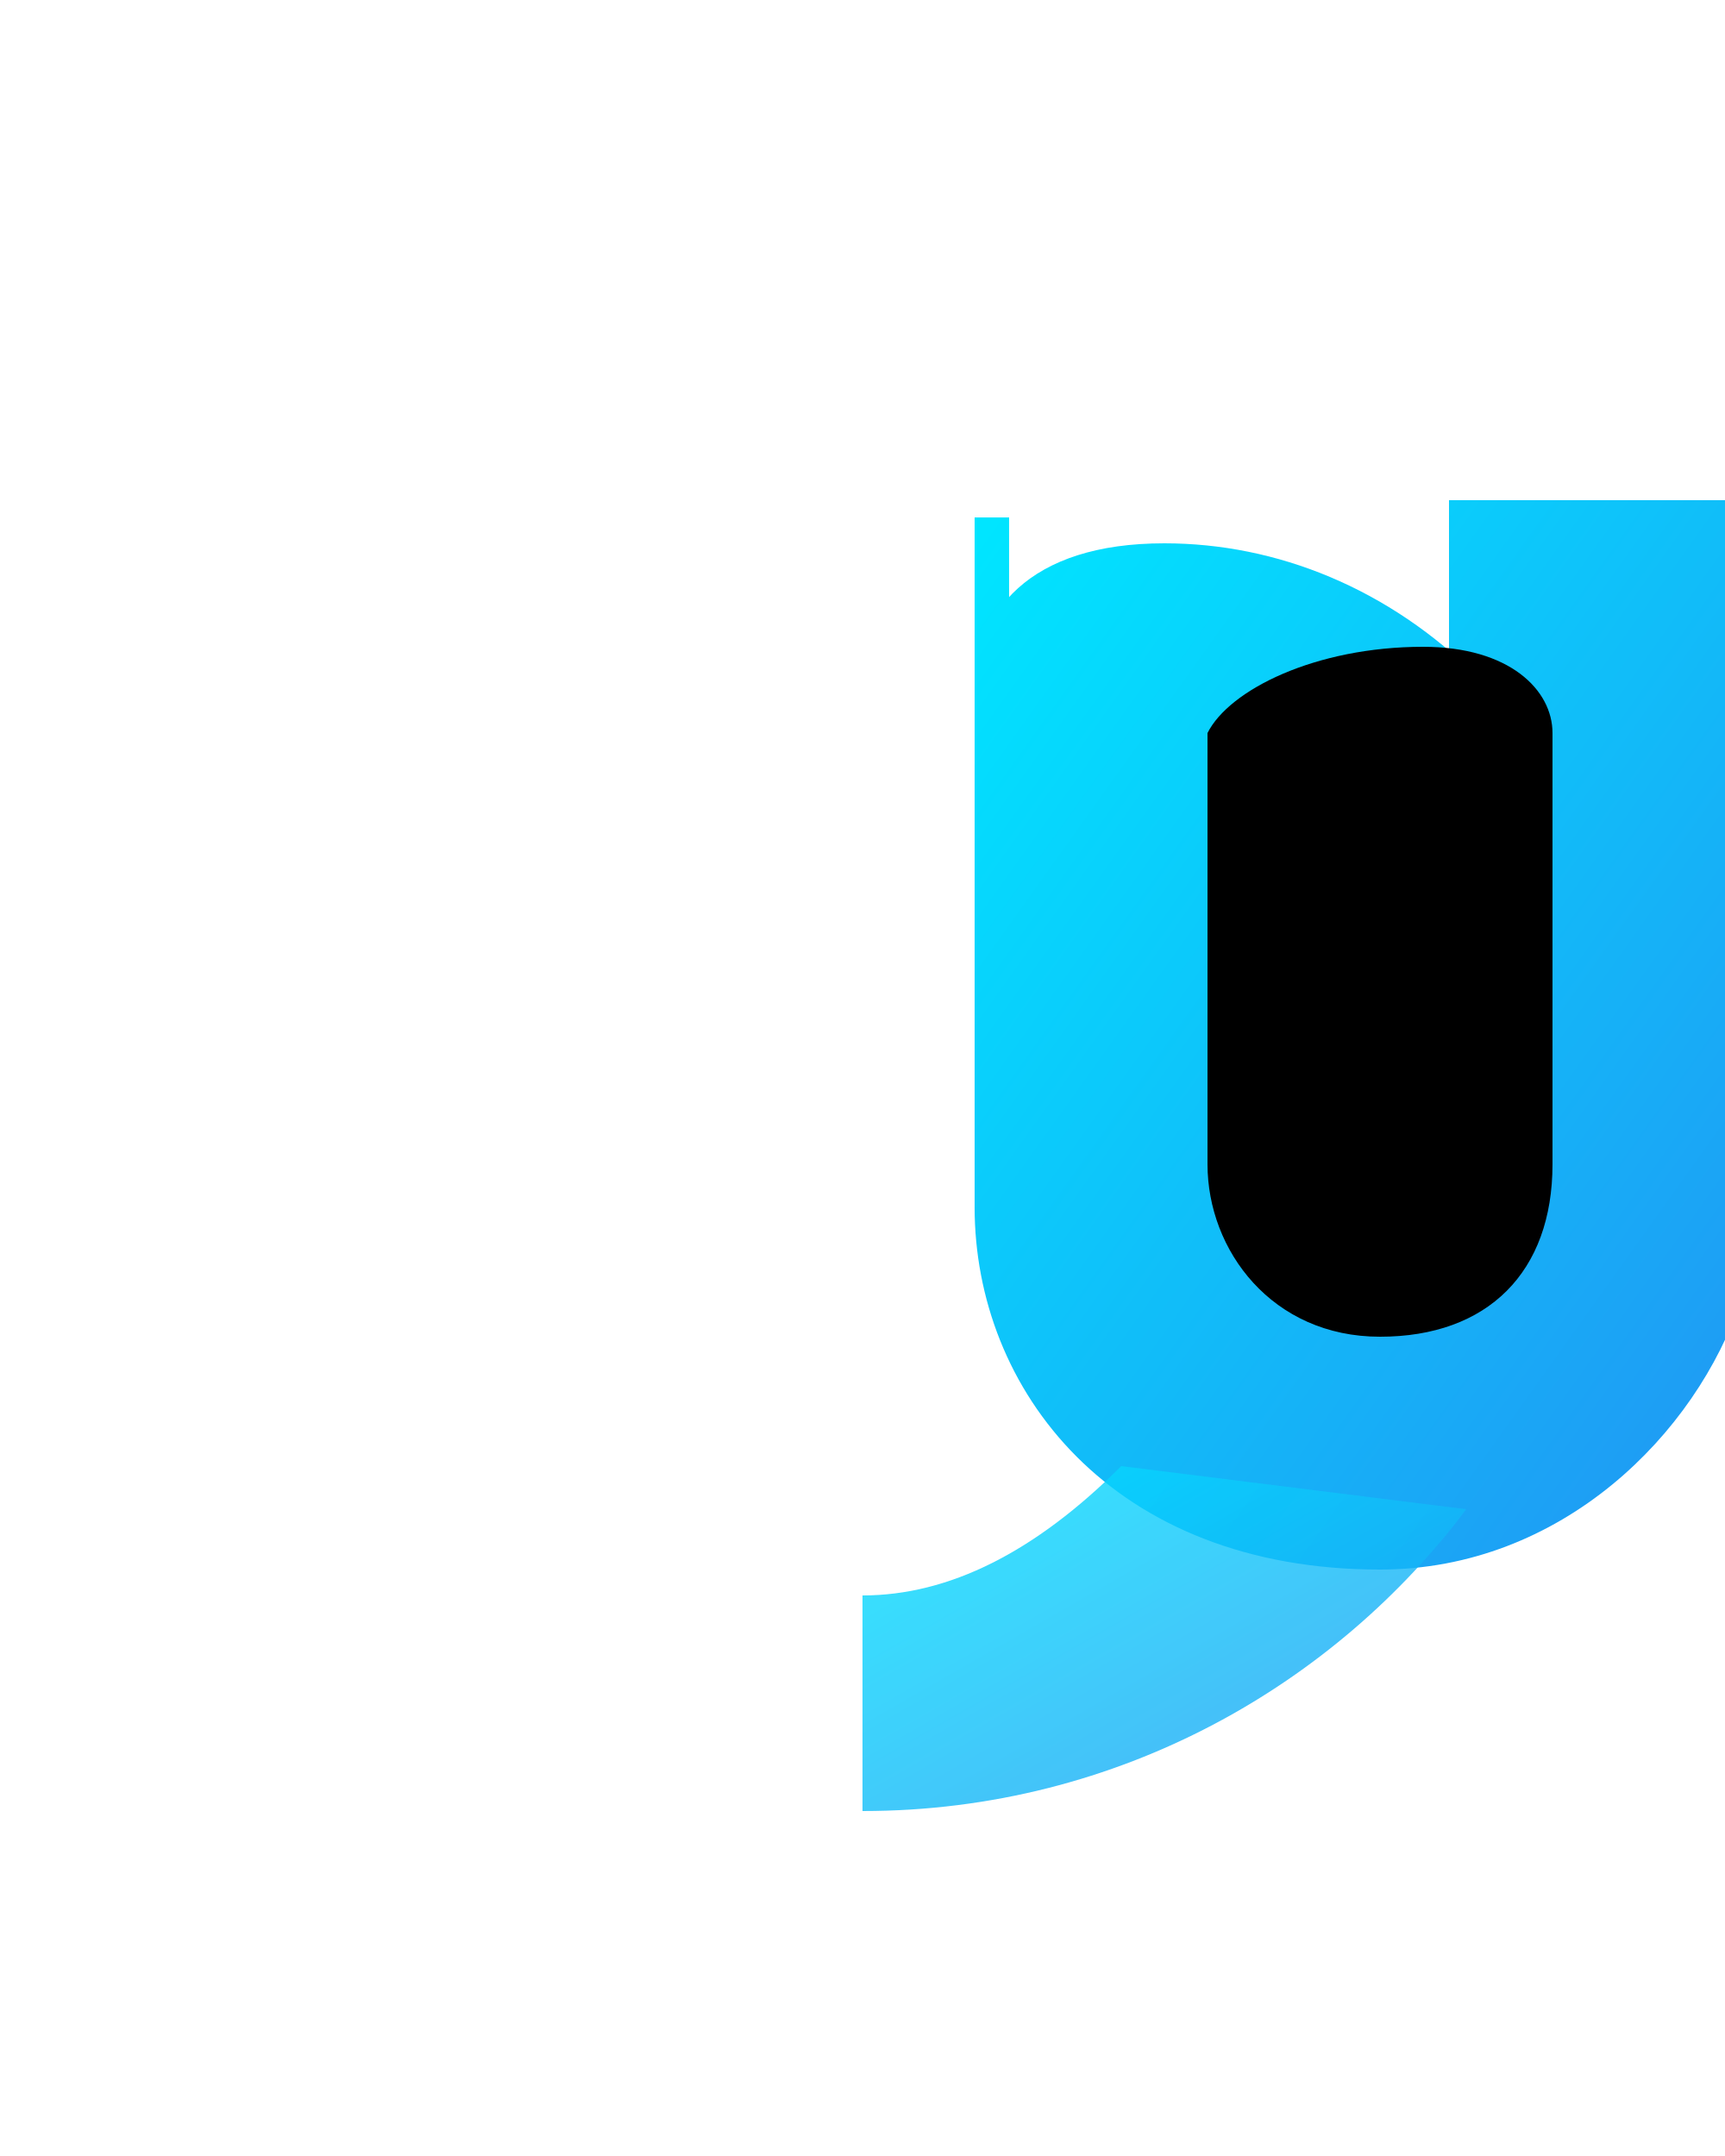
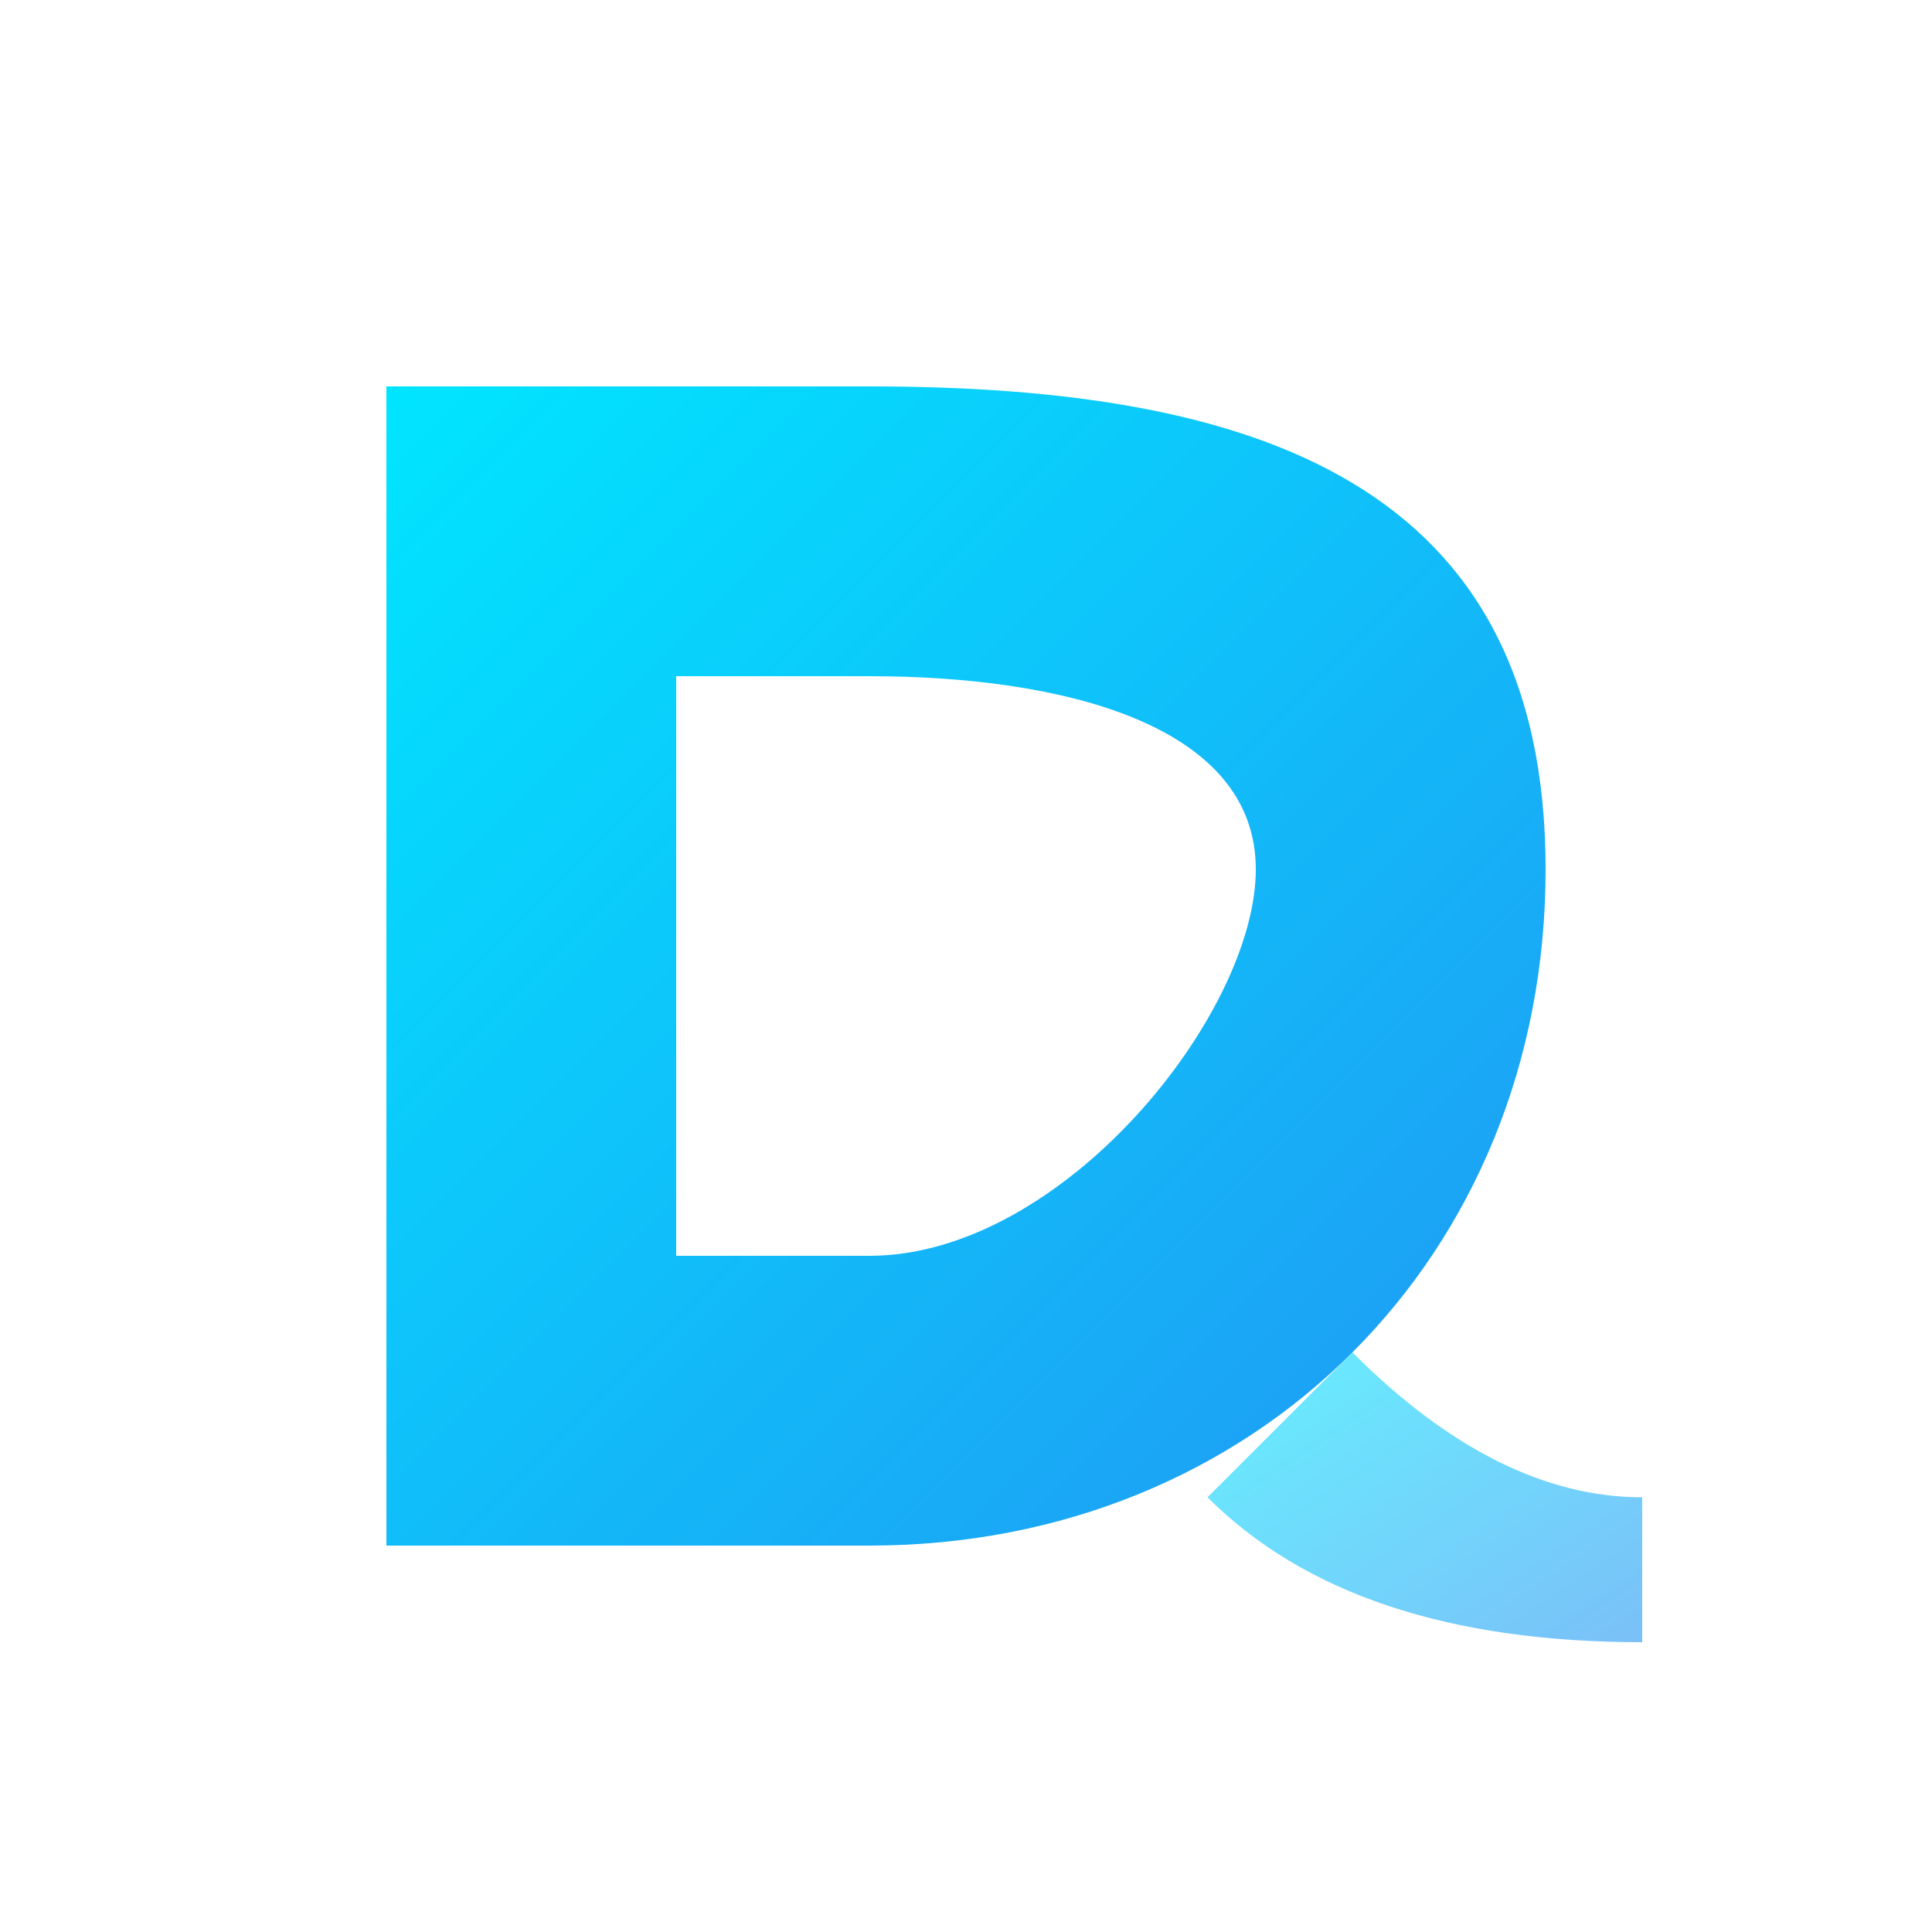
- <svg xmlns="http://www.w3.org/2000/svg" width="400" height="500" viewBox="0 0 400 500" fill="none">
+ <svg xmlns="http://www.w3.org/2000/svg" width="200" height="200" viewBox="0 0 200 200" fill="none">
  <defs>
    <linearGradient id="deepGradient" x1="0%" y1="0%" x2="100%" y2="100%">
      <stop offset="0%" style="stop-color:#00E5FF;stop-opacity:1" />
      <stop offset="100%" style="stop-color:#2196F3;stop-opacity:1" />
    </linearGradient>
  </defs>
-   <path d="M 230 120 L 230 280 C 230 320 260 360 320 360 C 360 360 390 330 400 300 L 400 120 L 340 120 L 340 160 C 320 140 295 130 270 130 C 240 130 230 145 230 160 L 230 120 Z" fill="url(#deepGradient)" stroke="url(#deepGradient)" stroke-width="8" />
-   <path d="M 280 170 L 280 270 C 280 290 295 310 320 310 C 345 310 360 295 360 270 L 360 170 C 360 160 350 150 330 150 C 305 150 285 160 280 170 Z" fill="#000000" />
-   <path d="M 260 340 C 240 360 220 370 200 370 L 200 420 C 260 420 310 390 340 350 Z" fill="url(#deepGradient)" opacity="0.8" />
+   <path d="M 40 40 L 40 160 L 90 160 C 130 160 160 130 160 90 C 160 50 130 40 90 40 L 40 40 Z M 70 70 L 90 70 C 110 70 130 75 130 90 C 130 105 110 130 90 130 L 70 130 L 70 70 Z" fill="url(#deepGradient)" />
+   <path d="M 140 140 C 150 150 160 155 170 155 L 170 170 C 150 170 135 165 125 155 Z" fill="url(#deepGradient)" opacity="0.6" />
</svg>
